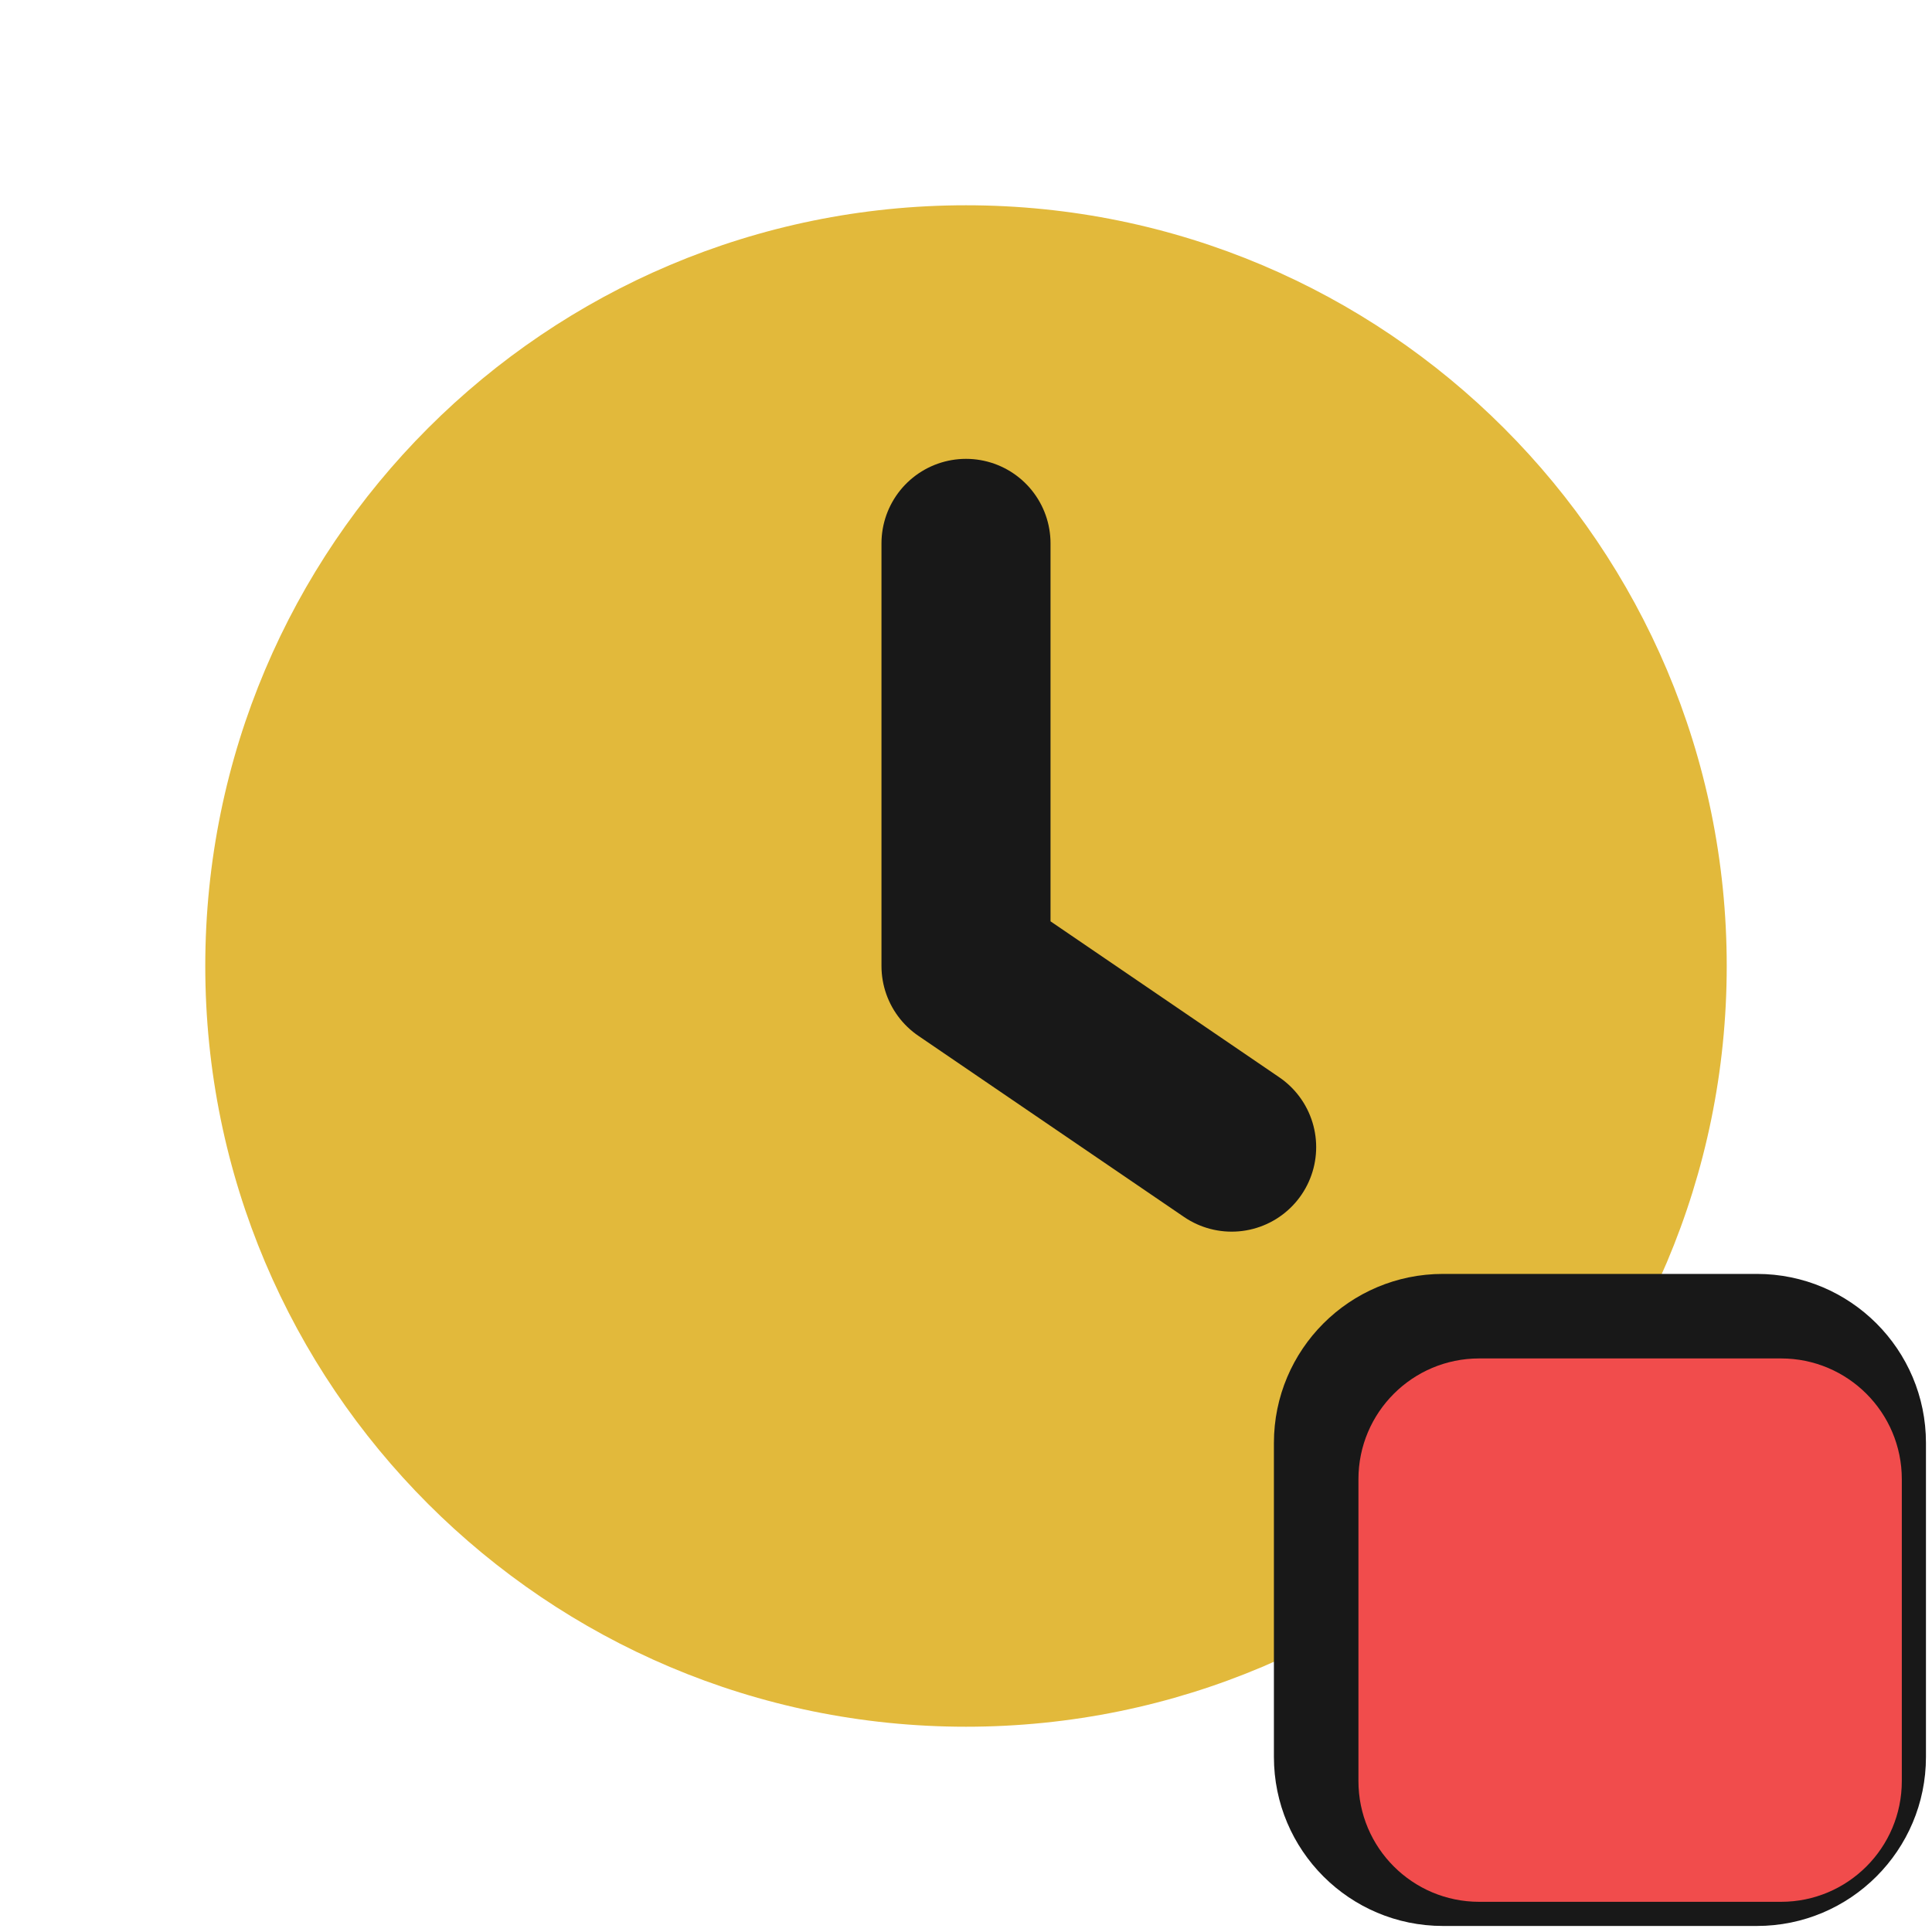
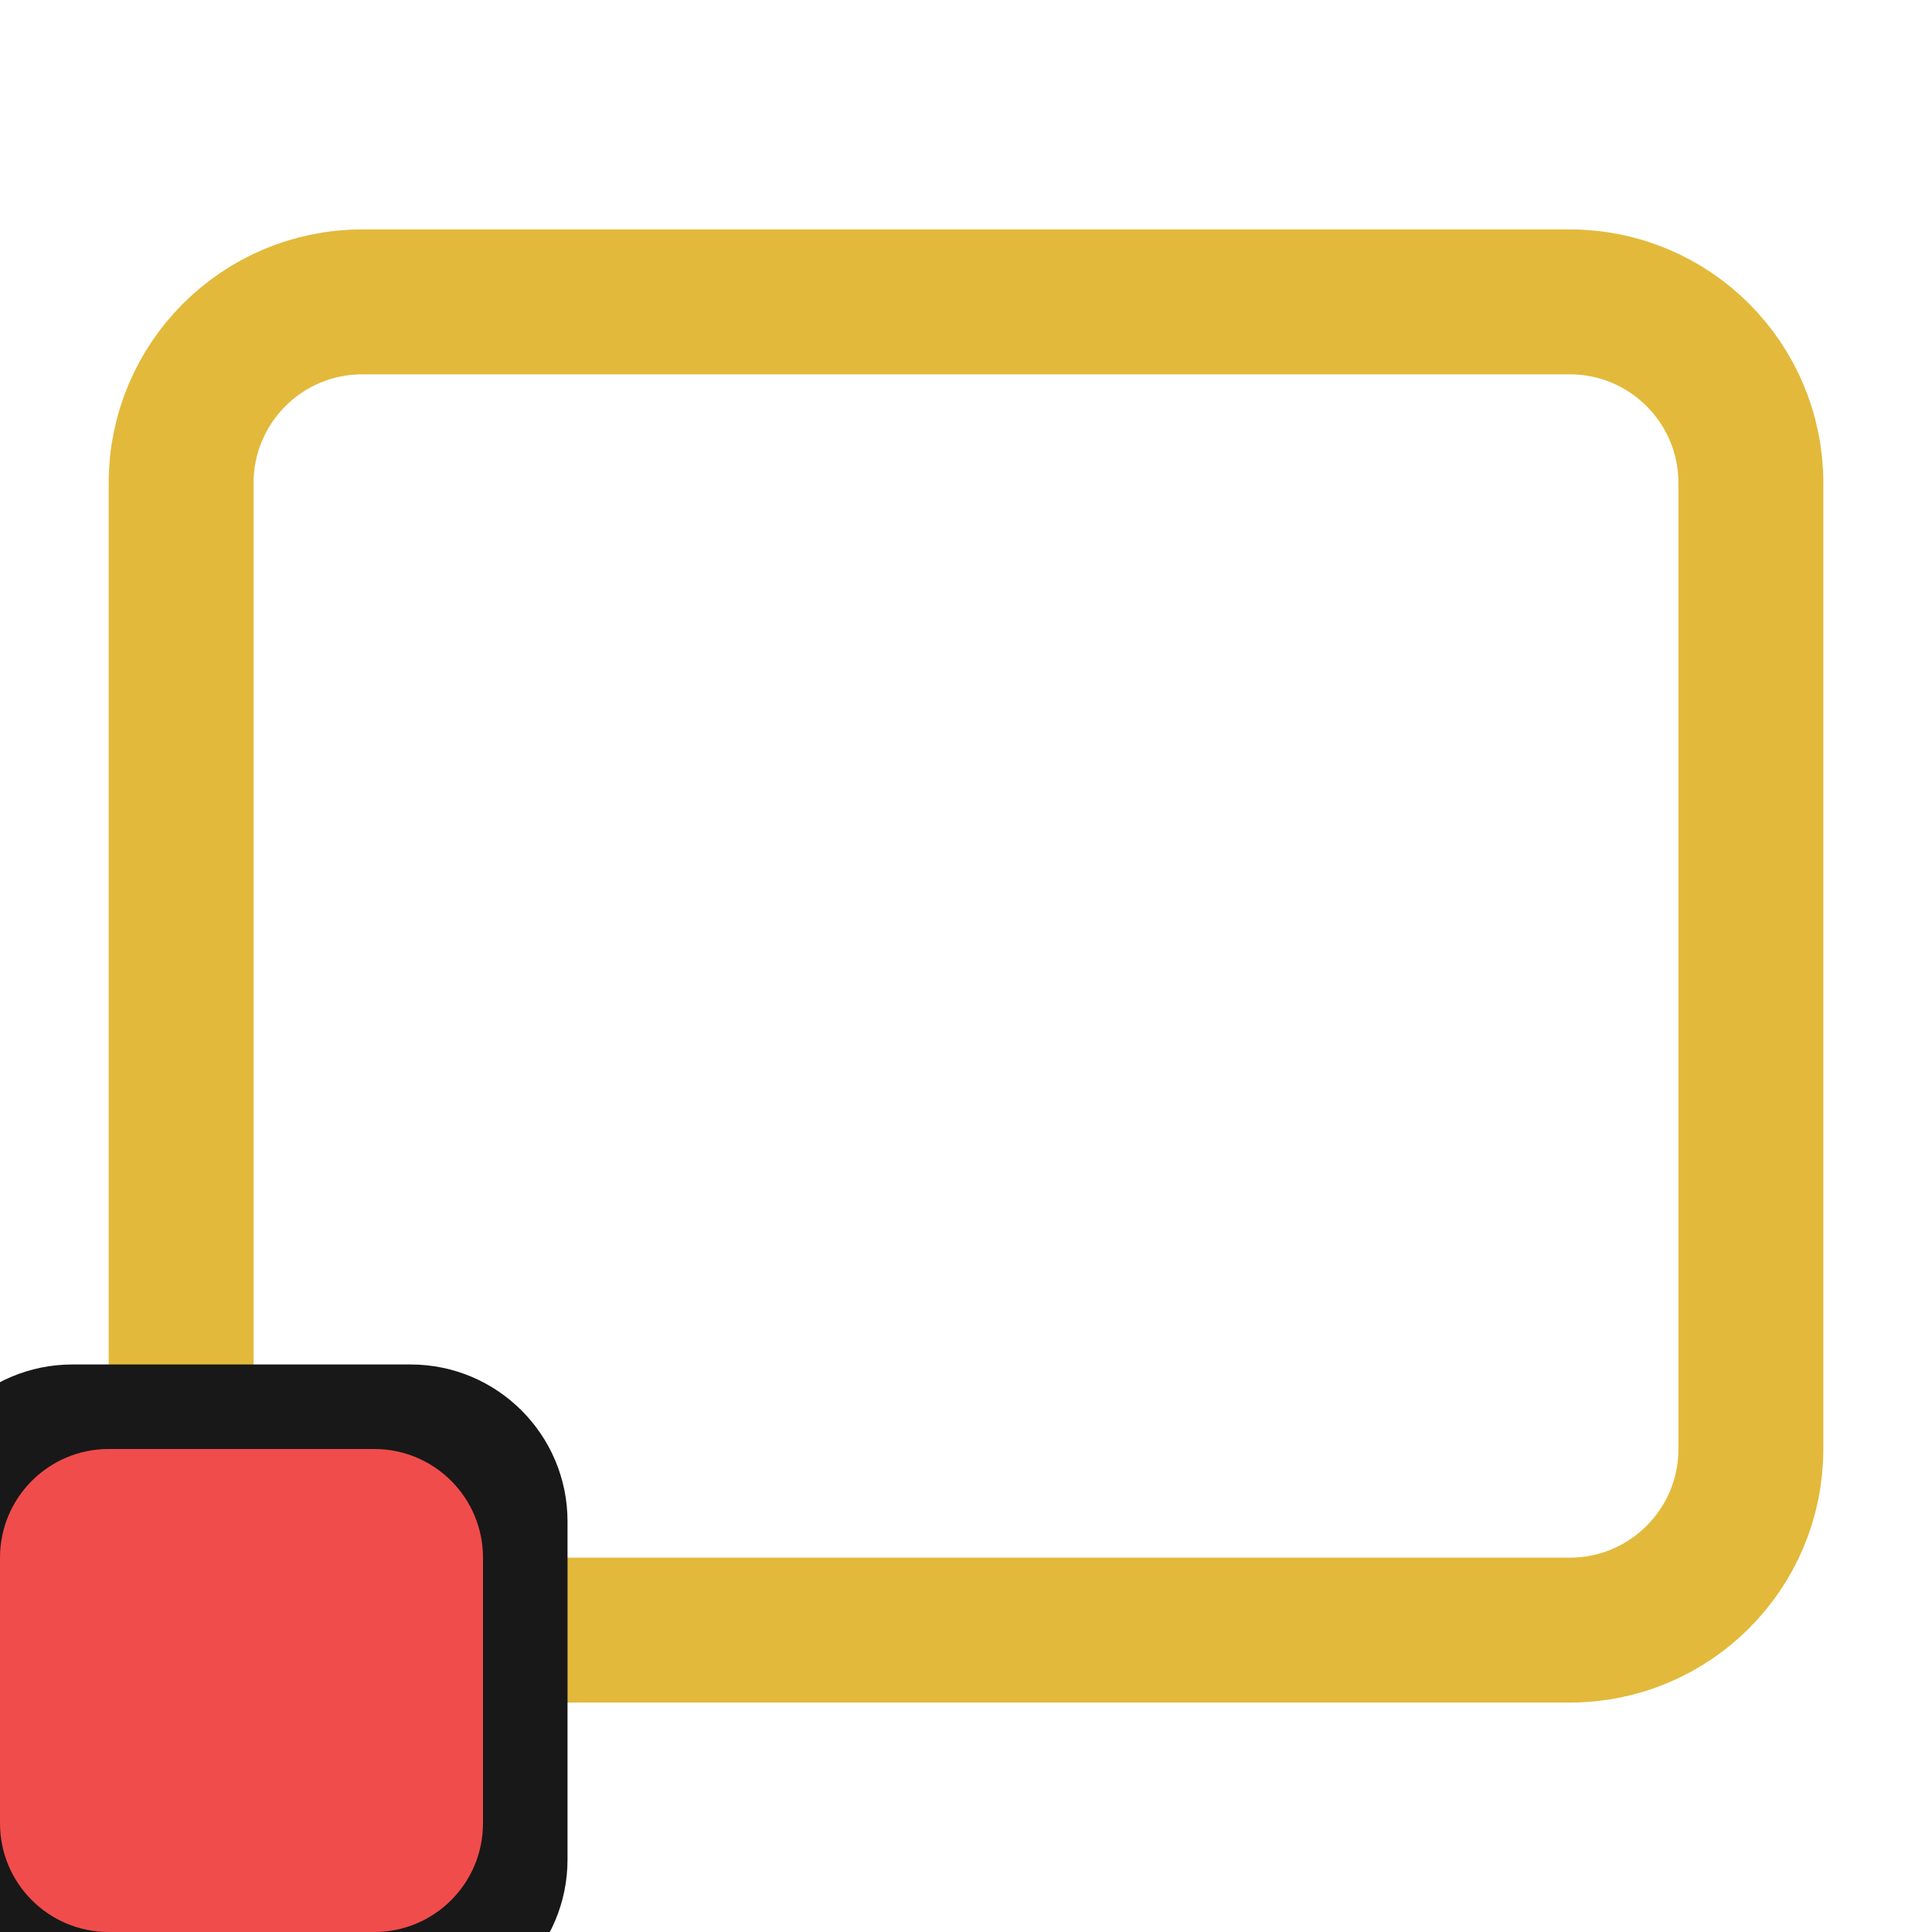
- <svg xmlns="http://www.w3.org/2000/svg" width="16" height="16" viewBox="0 0 16 16" fill="none" stroke="#181818" stroke-width="1.4" stroke-linecap="round" stroke-linejoin="round">
-   <circle cx="8" cy="8" r="6.3" fill="#E2B93B" stroke="none" />
-   <path d="M8 4.5V8l2.2 1.5" />
-   <rect x="10.55" y="10.55" width="5.4" height="5.4" rx="1.4" fill="#181818" stroke="none" />
-   <rect x="11.25" y="11.25" width="4.5" height="4.5" rx="1" fill="#F14C4C" stroke="none" />
+ <svg xmlns="http://www.w3.org/2000/svg" width="16" height="16" viewBox="0 0 16 16" fill="none" stroke="#E2B93B" stroke-width="1.2" stroke-linecap="round" stroke-linejoin="round">
+   <rect x="1.5" y="2.5" width="13" height="11" rx="1.5" />
+   <rect x="-0.7" y="11.3" width="5.4" height="5.4" rx="1.3" fill="#181818" stroke="none" />
+   <rect x="0" y="12" width="4" height="4" rx="0.9" fill="#F14C4C" stroke="none" />
</svg>
